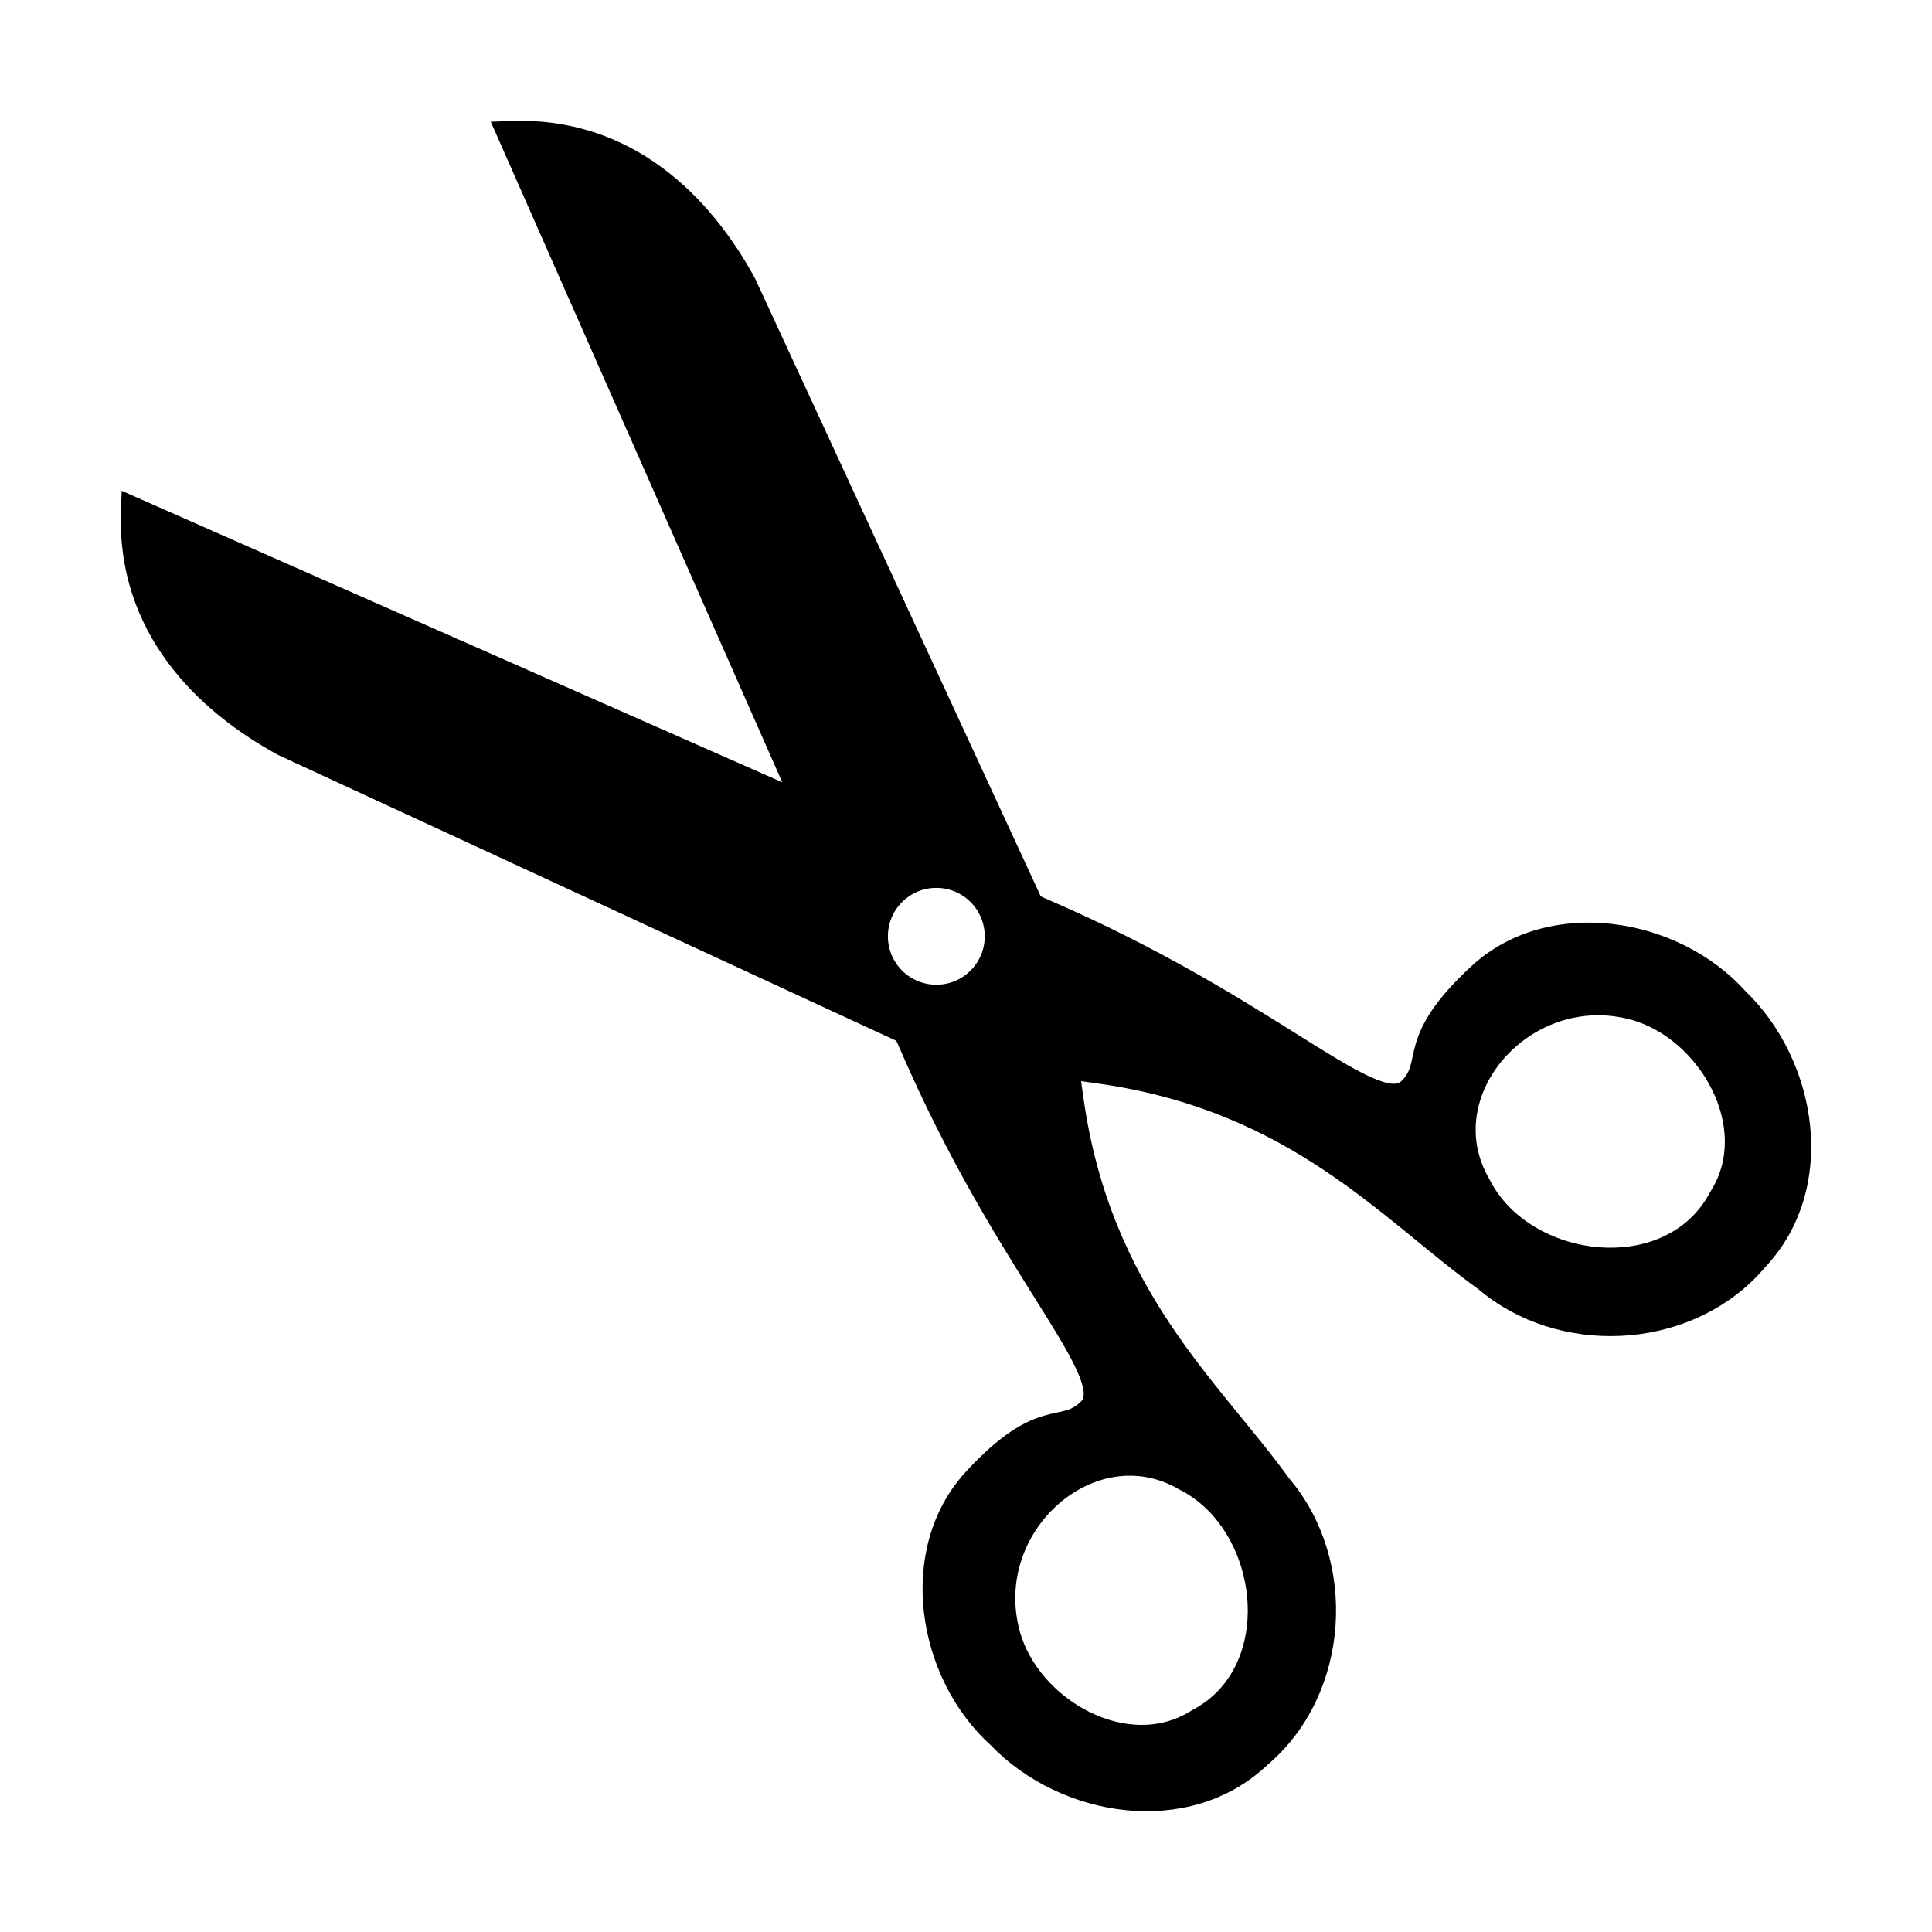
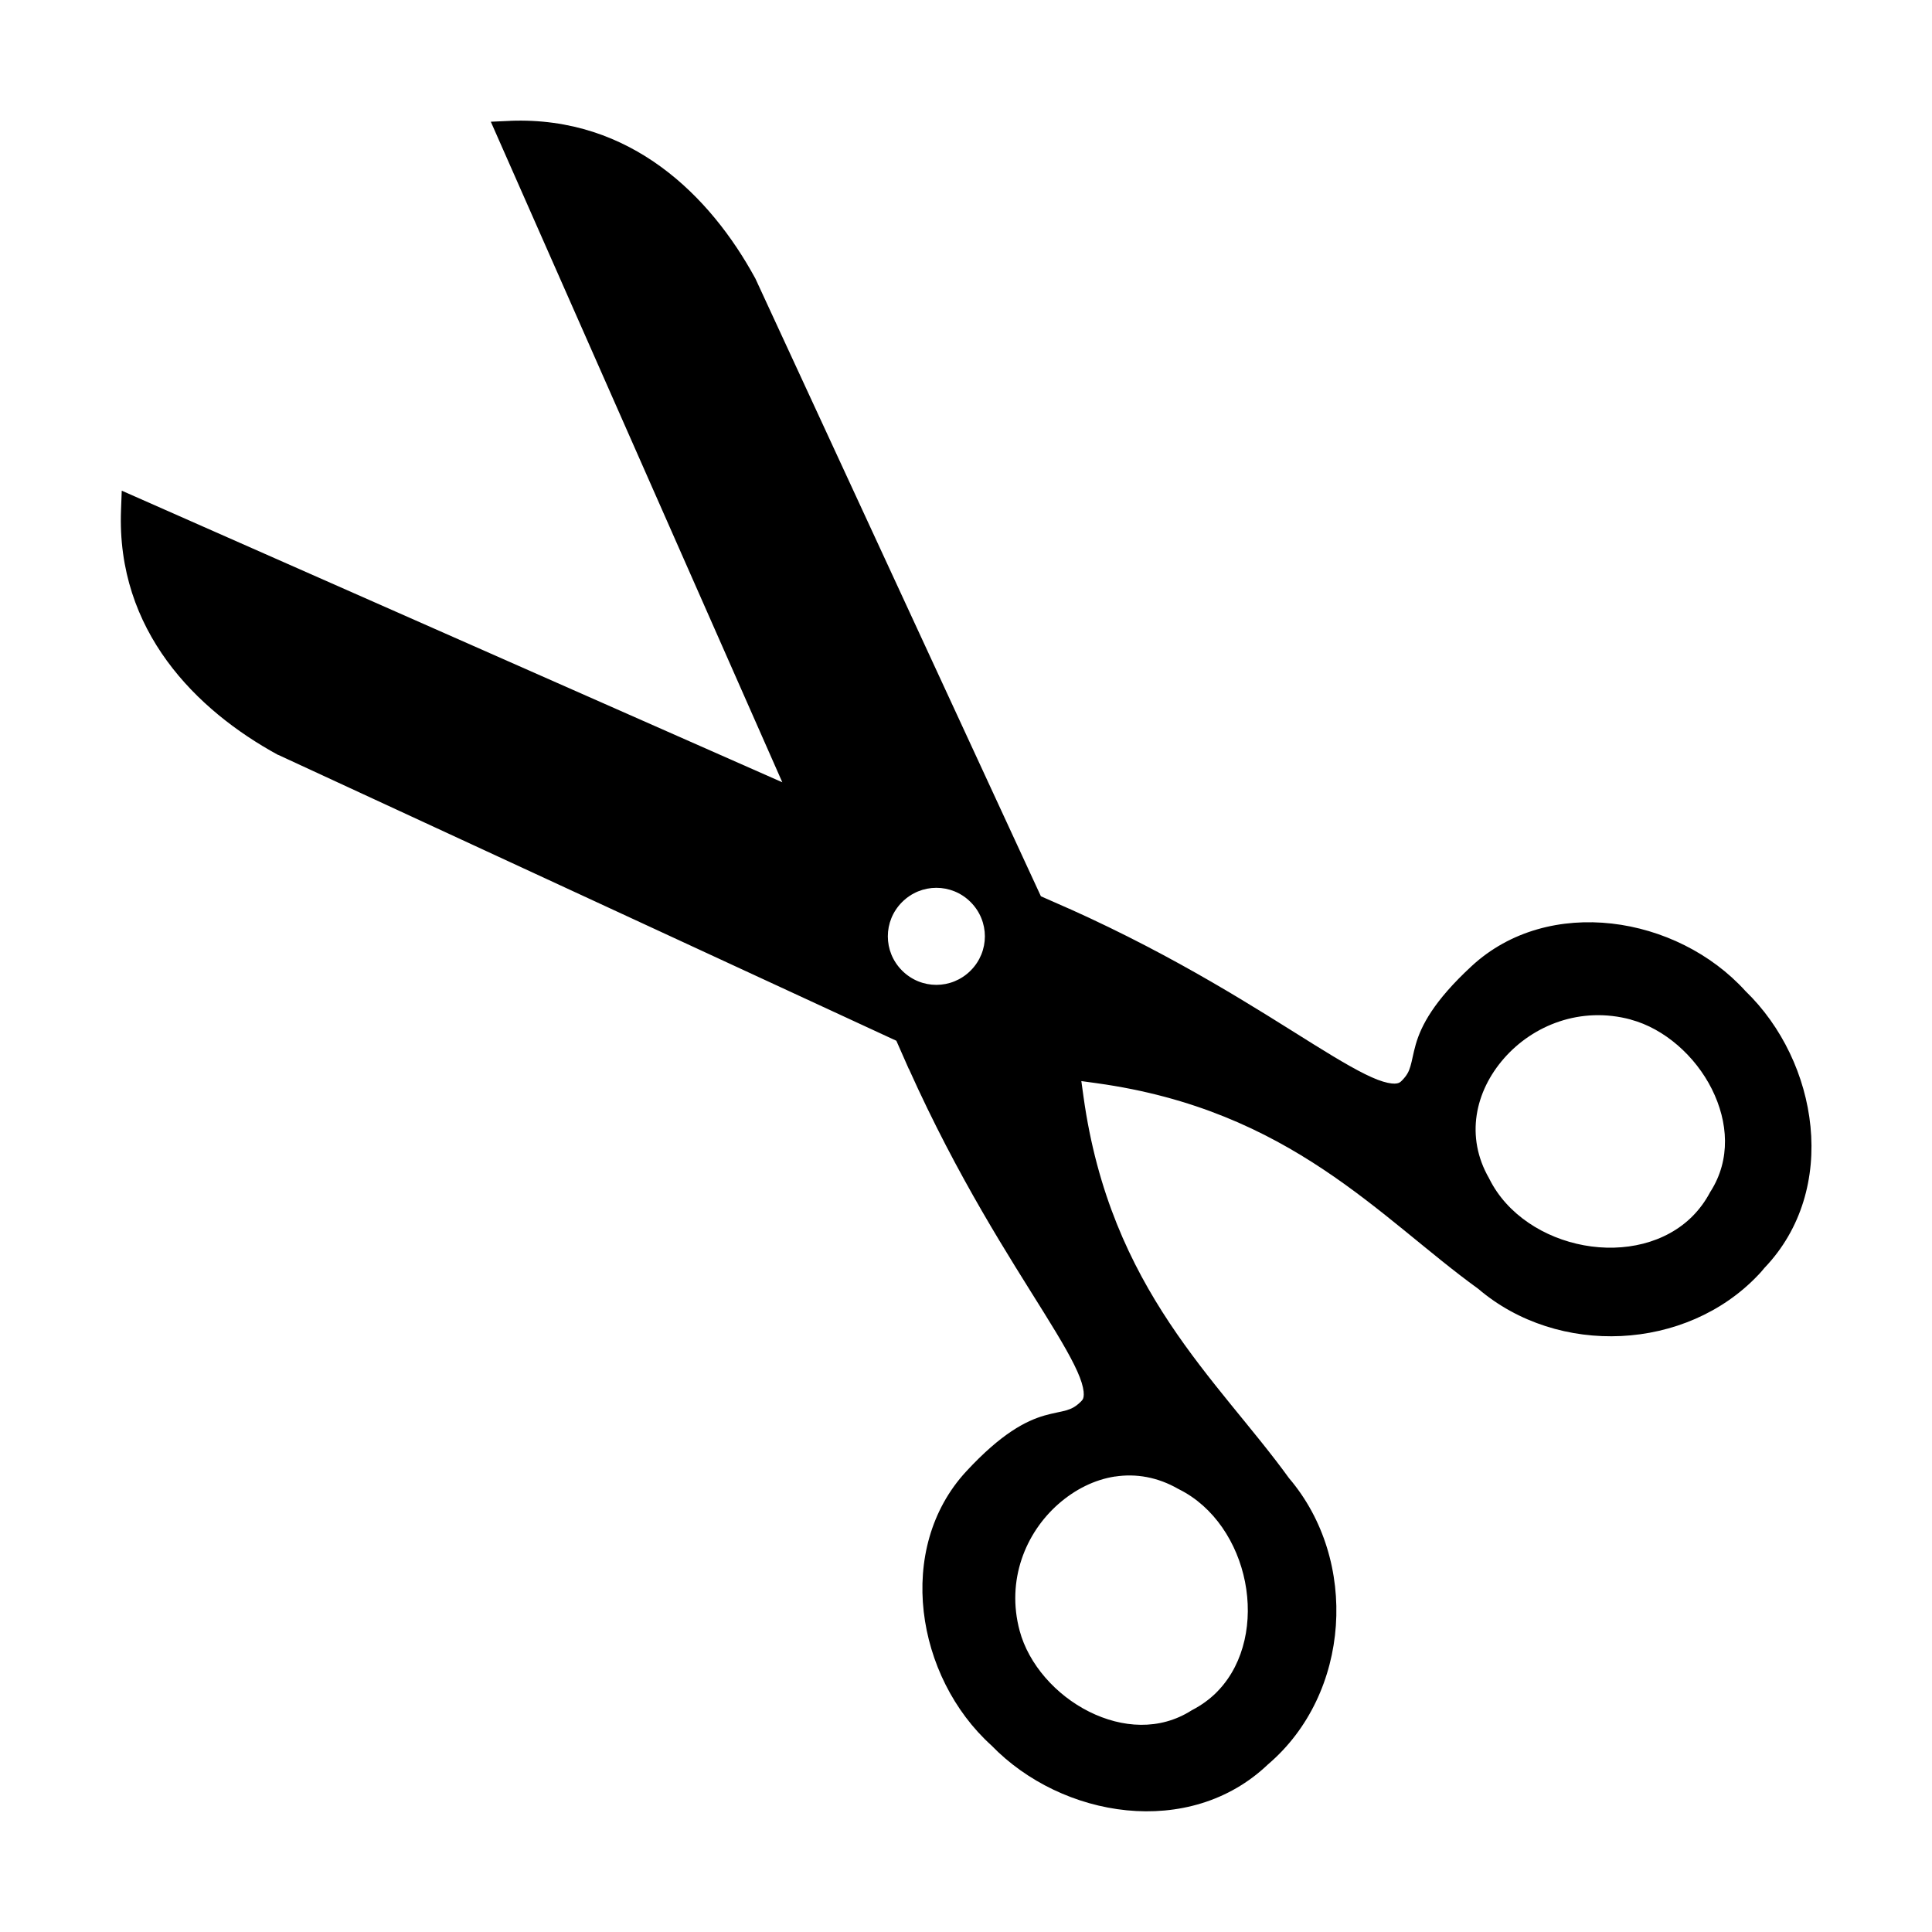
<svg xmlns="http://www.w3.org/2000/svg" width="32" height="32" id="svg4271" version="1.1">
  <defs id="defs4273">
    </defs>
  <g id="layer1" transform="translate(-281.4375,-566.4819)">
-     <path style="stroke:#000000;stroke-width:0.435;stroke-miterlimit:4;stroke-opacity:1;marker-start:none" d="m 310.399,587.452 c 0.036,-0.038 0.071,-0.077 0.104,-0.117 1.148,-1.199 0.821,-3.197 -0.311,-4.286 -1.053,-1.17 -3.065,-1.487 -4.235,-0.405 -1.219,1.127 -0.704,1.436 -1.148,1.892 -0.568,0.584 -2.163,-1.19 -5.757,-2.803 l -0.539,-0.238 -4.765,-10.306 c -0.716,-1.311 -1.952,-2.56 -3.854,-2.486 l 4.926,11.162 -11.162,-4.926 c -0.074,1.903 1.175,3.139 2.486,3.854 l 10.306,4.765 0.238,0.539 c 1.613,3.594 3.387,5.189 2.803,5.757 -0.456,0.444 -0.765,-0.071 -1.892,1.148 -1.082,1.171 -0.765,3.183 0.405,4.235 1.089,1.132 3.087,1.459 4.286,0.311 1.28,-1.083 1.412,-3.175 0.33,-4.443 -1.152,-1.599 -3,-3.141 -3.456,-6.432 l -0.075,-0.539 0.539,0.075 c 3.291,0.456 4.833,2.304 6.432,3.456 1.229,1.048 3.23,0.958 4.339,-0.213 z m -8.666,7.223 c -0.127,0.125 -0.276,0.234 -0.446,0.324 -1.195,0.758 -2.834,-0.194 -3.171,-1.449 -0.493,-1.833 1.4,-3.488 2.95,-2.593 1.291,0.645 1.684,2.628 0.72,3.663 -0.017,0.018 -0.034,0.037 -0.052,0.055 z m 7.896,-7.899 c -1.019,1.031 -3.06,0.647 -3.717,-0.666 -0.895,-1.55 0.76,-3.443 2.593,-2.95 1.255,0.338 2.207,1.976 1.449,3.171 -0.09,0.17 -0.2,0.318 -0.325,0.445 z m -11.962,-4.065 c -0.398,0.398 -1.044,0.398 -1.442,0 -0.398,-0.398 -0.398,-1.044 0,-1.442 0.398,-0.398 1.044,-0.398 1.442,-10e-6 0.398,0.398 0.398,1.044 0,1.442 z" id="path49000" />
+     <path style="color:#000000;font-style:normal;font-variant:normal;font-weight:normal;font-stretch:normal;font-size:medium;line-height:normal;font-family:sans-serif;text-indent:0;text-align:start;text-decoration:none;text-decoration-line:none;text-decoration-style:solid;text-decoration-color:#000000;letter-spacing:normal;word-spacing:normal;text-transform:none;direction:ltr;block-progression:tb;writing-mode:lr-tb;baseline-shift:baseline;text-anchor:start;white-space:normal;clip-rule:nonzero;display:inline;overflow:visible;visibility:visible;opacity:1;isolation:auto;mix-blend-mode:normal;color-interpolation:sRGB;color-interpolation-filters:linearRGB;solid-color:#000000;solid-opacity:1;fill:#000000;fill-opacity:1;fill-rule:nonzero;stroke:none;stroke-width:0.435;stroke-linecap:butt;stroke-linejoin:miter;stroke-miterlimit:4;stroke-dasharray:none;stroke-dashoffset:0;stroke-opacity:1;color-rendering:auto;image-rendering:auto;shape-rendering:auto;text-rendering:auto;enable-background:accumulate" d="m 289.885,568.484 -0.318,0.014 4.828,10.941 -10.941,-4.83 -0.012,0.32 c -0.078,2.001 1.245,3.316 2.598,4.055 l 0.008,0.002 10.236,4.734 0.205,0.465 0.002,0 c 0.814,1.813 1.669,3.124 2.238,4.039 0.285,0.458 0.497,0.819 0.594,1.072 0.049,0.127 0.067,0.225 0.065,0.285 -0.002,0.06 -0.012,0.081 -0.047,0.115 -0.09,0.088 -0.152,0.118 -0.24,0.145 -0.088,0.026 -0.209,0.042 -0.363,0.086 -0.309,0.089 -0.716,0.298 -1.297,0.926 -1.179,1.276 -0.837,3.406 0.418,4.539 1.168,1.206 3.281,1.554 4.58,0.314 1.373,-1.169 1.51,-3.38 0.348,-4.742 -1.178,-1.629 -2.959,-3.11 -3.404,-6.322 l -0.035,-0.254 0.254,0.035 c 3.213,0.445 4.691,2.229 6.32,3.406 1.322,1.128 3.442,1.033 4.637,-0.229 l 0.006,-0.006 0.021,-0.023 0.006,-0.006 c 0.024,-0.026 0.047,-0.055 0.07,-0.082 1.244,-1.3 0.895,-3.418 -0.314,-4.586 -1.134,-1.252 -3.261,-1.592 -4.535,-0.414 -0.628,0.58 -0.837,0.988 -0.926,1.297 -0.044,0.155 -0.061,0.273 -0.088,0.361 -0.026,0.088 -0.055,0.15 -0.143,0.24 -0.034,0.035 -0.057,0.046 -0.117,0.049 -0.06,0.002 -0.156,-0.016 -0.283,-0.064 -0.253,-0.097 -0.615,-0.309 -1.072,-0.594 -0.915,-0.57 -2.226,-1.426 -4.039,-2.24 l -0.002,0 -0.465,-0.205 -4.732,-10.238 -0.004,-0.006 c -0.738,-1.352 -2.054,-2.677 -4.055,-2.6 z m 6.494,12.939 c 0.315,-0.315 0.82,-0.315 1.135,0 0.315,0.315 0.315,0.82 0,1.135 -0.315,0.315 -0.82,0.315 -1.135,0 -0.315,-0.315 -0.315,-0.82 0,-1.135 z m 12.07,1.947 c 0.556,0.149 1.068,0.602 1.342,1.15 0.274,0.549 0.313,1.168 -0.019,1.693 l -0.006,0.008 -0.004,0.008 c -0.08,0.151 -0.177,0.281 -0.287,0.393 -0.449,0.454 -1.139,0.607 -1.801,0.486 -0.662,-0.121 -1.274,-0.512 -1.566,-1.096 l -0.004,-0.006 -0.002,-0.006 c -0.399,-0.691 -0.233,-1.442 0.248,-1.99 0.481,-0.548 1.266,-0.865 2.1,-0.641 z m -8.541,7.568 c 0.342,-0.052 0.703,0.007 1.049,0.207 l 0.006,0.002 0.006,0.004 c 0.574,0.287 0.962,0.882 1.09,1.531 0.128,0.649 -0.007,1.333 -0.432,1.789 -0.018,0.019 -0.034,0.035 -0.047,0.049 -0.111,0.109 -0.242,0.205 -0.395,0.285 l -0.008,0.004 -0.006,0.004 c -0.525,0.333 -1.147,0.293 -1.695,0.019 -0.549,-0.274 -1.001,-0.784 -1.15,-1.34 -0.224,-0.833 0.095,-1.619 0.643,-2.1 0.274,-0.24 0.597,-0.403 0.939,-0.455 z" id="path49000" />
  </g>
</svg>
